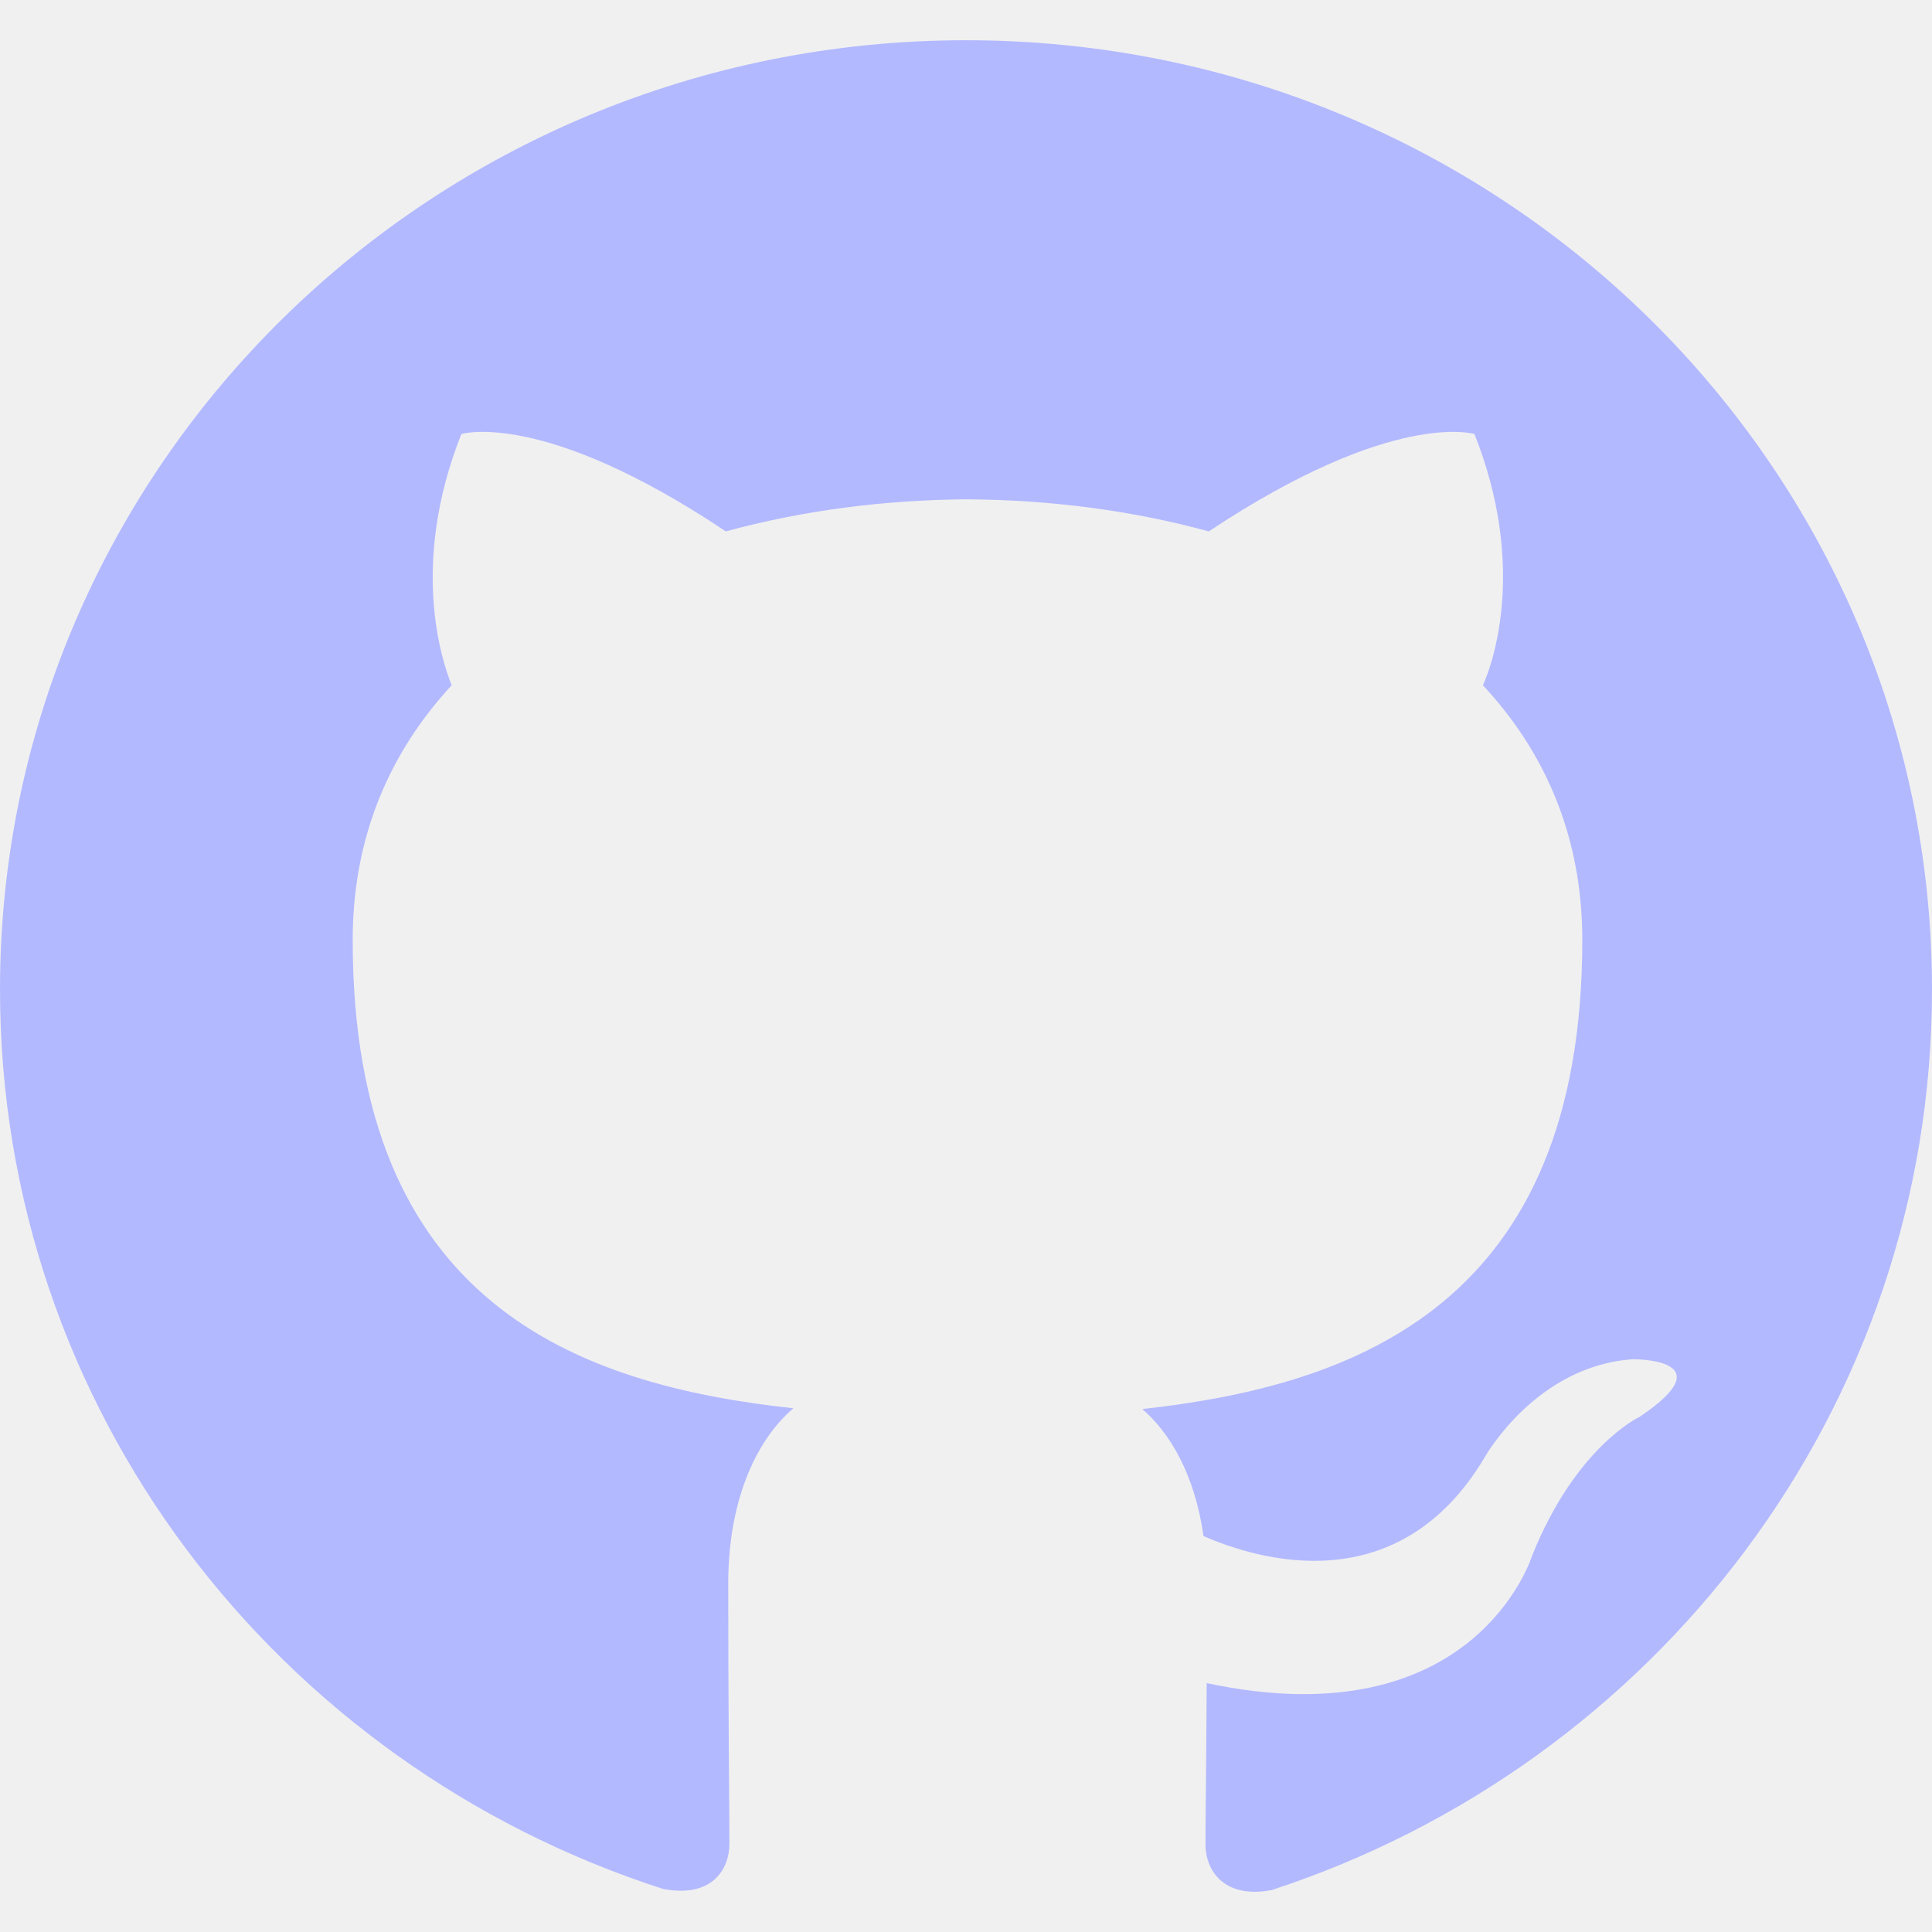
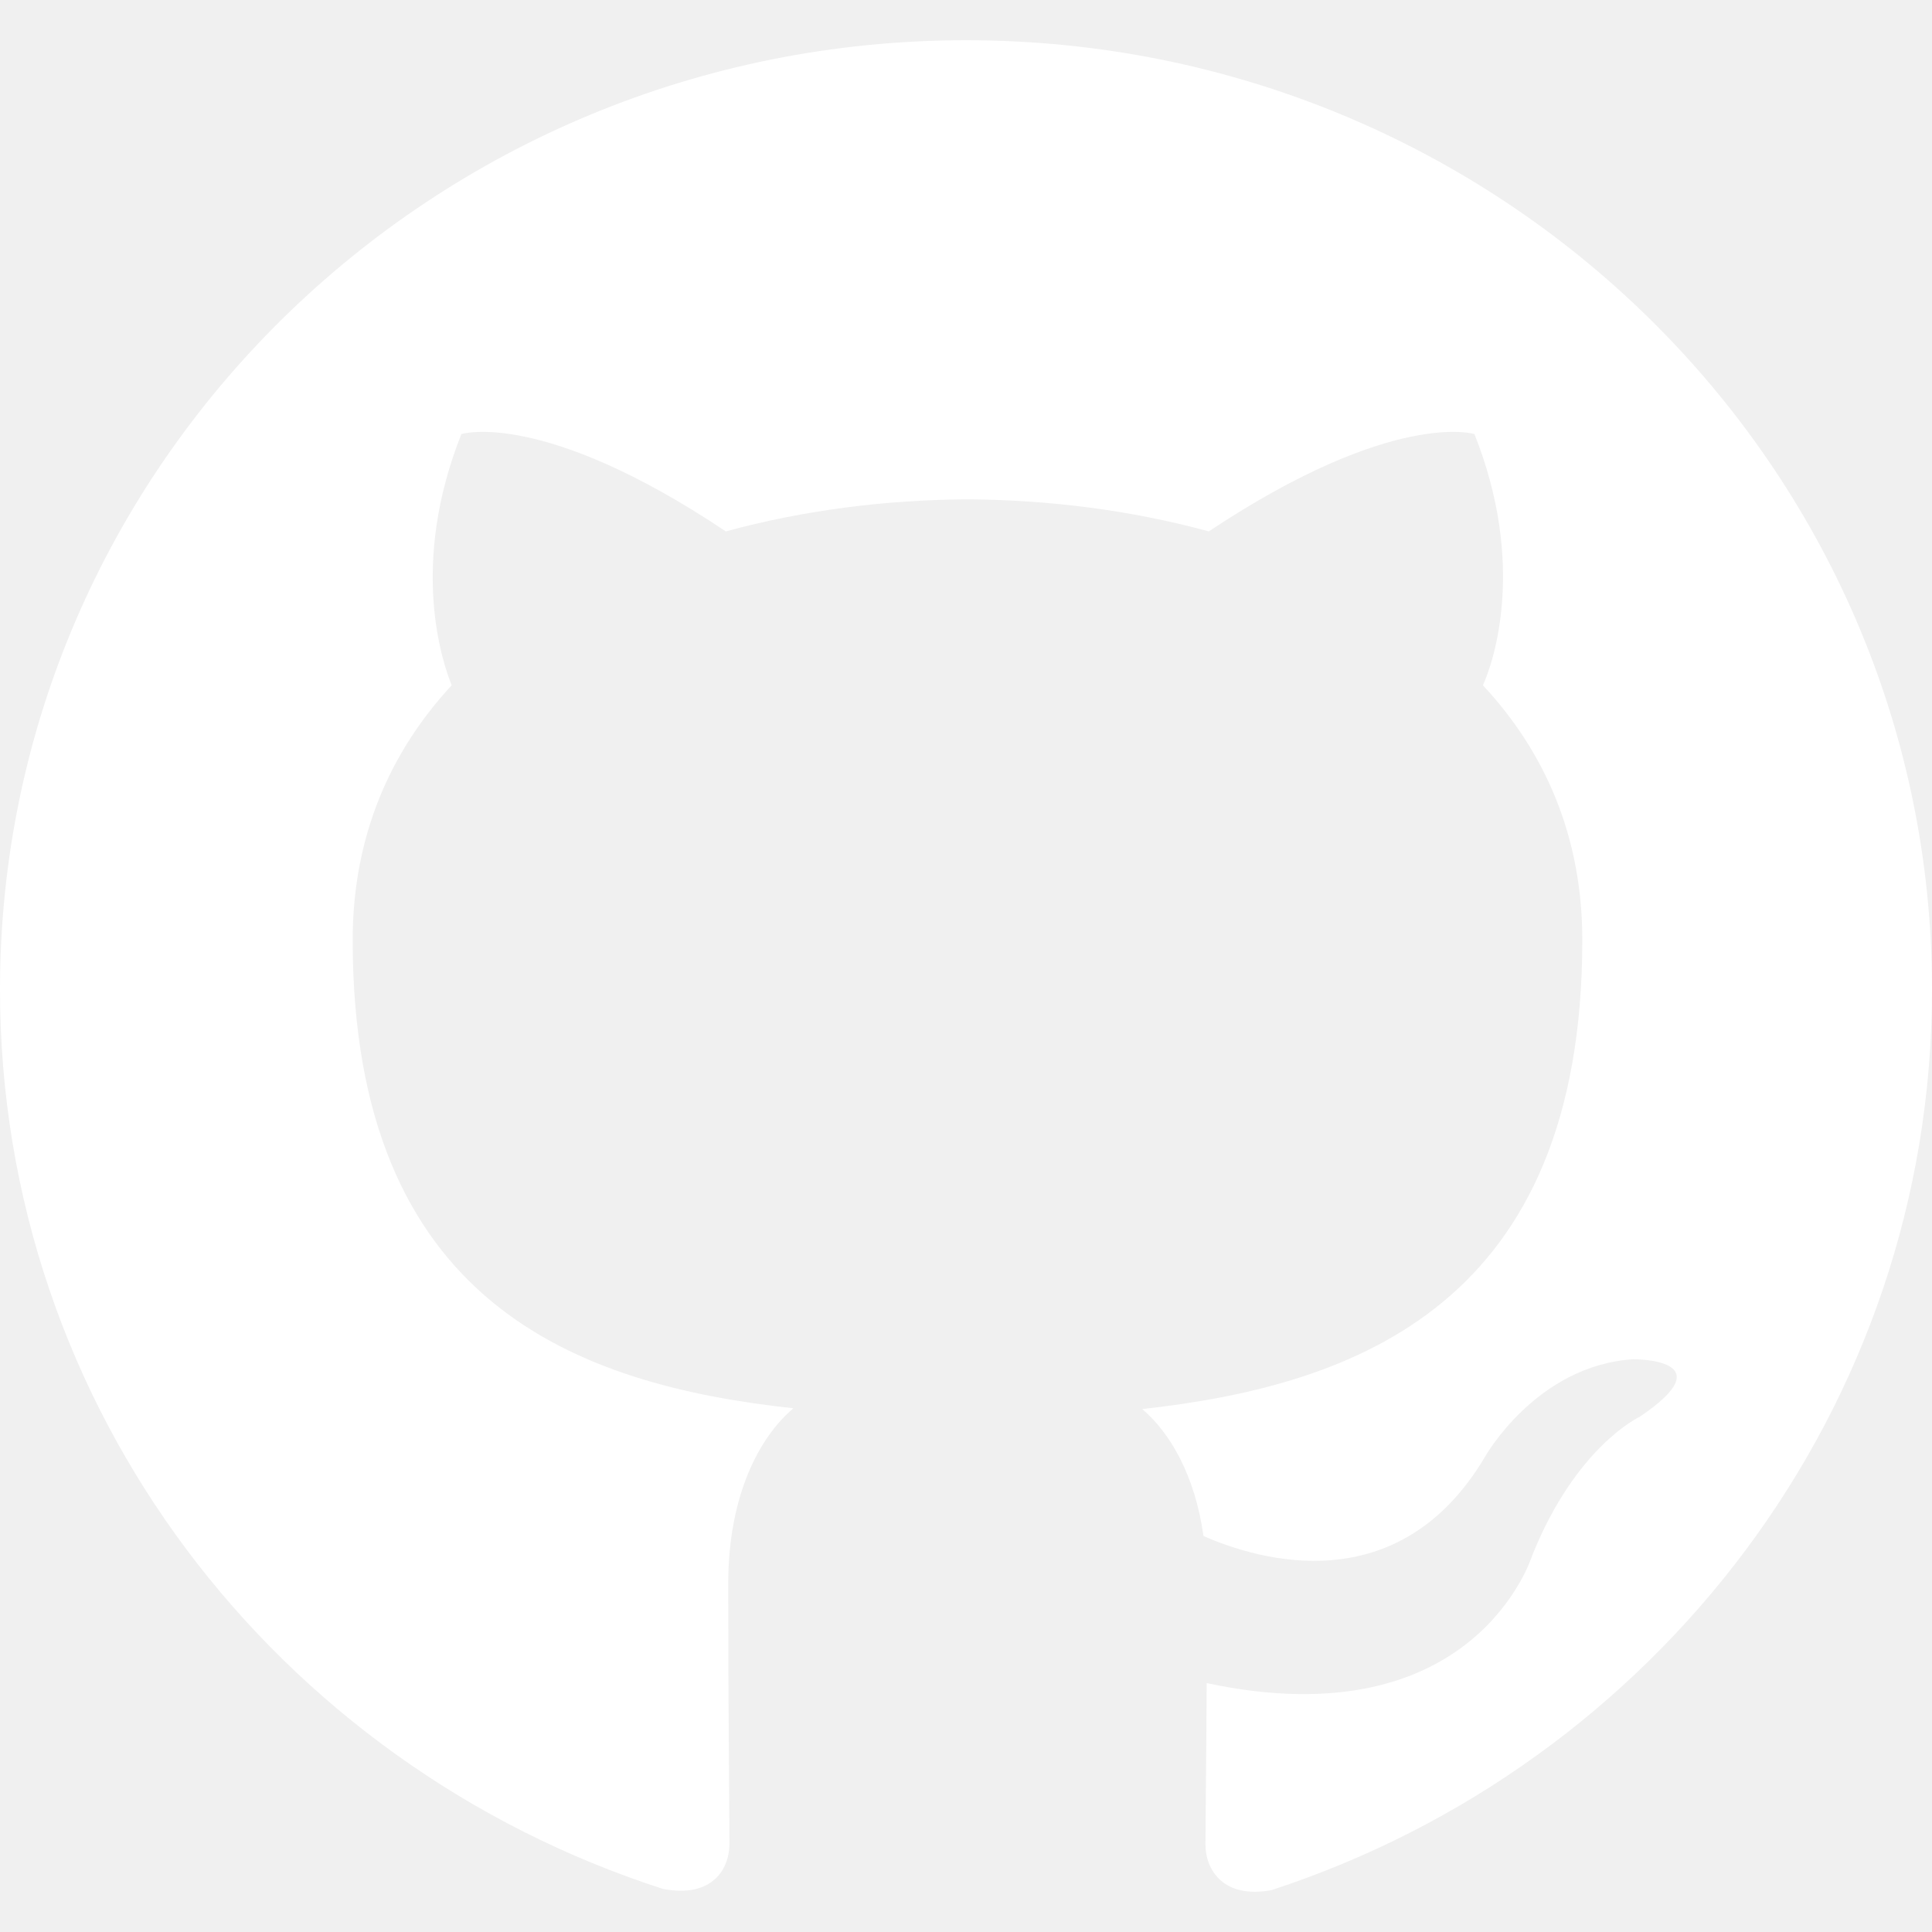
<svg xmlns="http://www.w3.org/2000/svg" width="40" height="40" viewBox="0 0 40 40" fill="none">
-   <path d="M20 0.833C31.05 0.833 40 9.633 40 20.487C40 29.172 34.27 36.537 26.325 39.133C25.325 39.318 24.958 38.71 24.958 38.188C24.958 37.722 24.975 36.485 24.983 34.847C30.547 36.032 31.72 32.21 31.72 32.21C32.63 29.942 33.945 29.335 33.945 29.335C35.757 28.117 33.805 28.142 33.805 28.142C31.797 28.278 30.742 30.167 30.742 30.167C28.958 33.172 26.06 32.303 24.917 31.802C24.737 30.53 24.222 29.665 23.65 29.173C28.092 28.682 32.76 26.992 32.76 19.462C32.76 17.317 31.985 15.563 30.702 14.188C30.927 13.692 31.602 11.693 30.527 8.987C30.527 8.987 28.852 8.46 25.027 11.002C23.427 10.565 21.727 10.348 20.027 10.338C18.327 10.348 16.627 10.565 15.027 11.002C11.227 8.46 9.552 8.987 9.552 8.987C8.477 11.693 9.152 13.692 9.352 14.188C8.077 15.563 7.302 17.317 7.302 19.462C7.302 27.012 11.977 28.673 16.427 29.157C15.727 29.747 15.077 30.952 15.077 32.793C15.077 35.423 15.102 37.537 15.102 38.175C15.102 38.69 14.752 39.305 13.727 39.108C5.725 36.528 1.52588e-05 29.158 1.52588e-05 20.487C1.52588e-05 9.633 8.955 0.833 20 0.833Z" fill="#B3B9FF" />
+   <path d="M20 0.833C31.05 0.833 40 9.633 40 20.487C40 29.172 34.27 36.537 26.325 39.133C25.325 39.318 24.958 38.71 24.958 38.188C24.958 37.722 24.975 36.485 24.983 34.847C30.547 36.032 31.72 32.21 31.72 32.21C32.63 29.942 33.945 29.335 33.945 29.335C35.757 28.117 33.805 28.142 33.805 28.142C31.797 28.278 30.742 30.167 30.742 30.167C28.958 33.172 26.06 32.303 24.917 31.802C24.737 30.53 24.222 29.665 23.65 29.173C28.092 28.682 32.76 26.992 32.76 19.462C32.76 17.317 31.985 15.563 30.702 14.188C30.927 13.692 31.602 11.693 30.527 8.987C30.527 8.987 28.852 8.46 25.027 11.002C23.427 10.565 21.727 10.348 20.027 10.338C18.327 10.348 16.627 10.565 15.027 11.002C11.227 8.46 9.552 8.987 9.552 8.987C8.477 11.693 9.152 13.692 9.352 14.188C8.077 15.563 7.302 17.317 7.302 19.462C7.302 27.012 11.977 28.673 16.427 29.157C15.727 29.747 15.077 30.952 15.077 32.793C15.077 35.423 15.102 37.537 15.102 38.175C15.102 38.69 14.752 39.305 13.727 39.108C5.725 36.528 1.52588e-05 29.158 1.52588e-05 20.487C1.52588e-05 9.633 8.955 0.833 20 0.833Z" fill="#FFFFFF" />
</svg>
